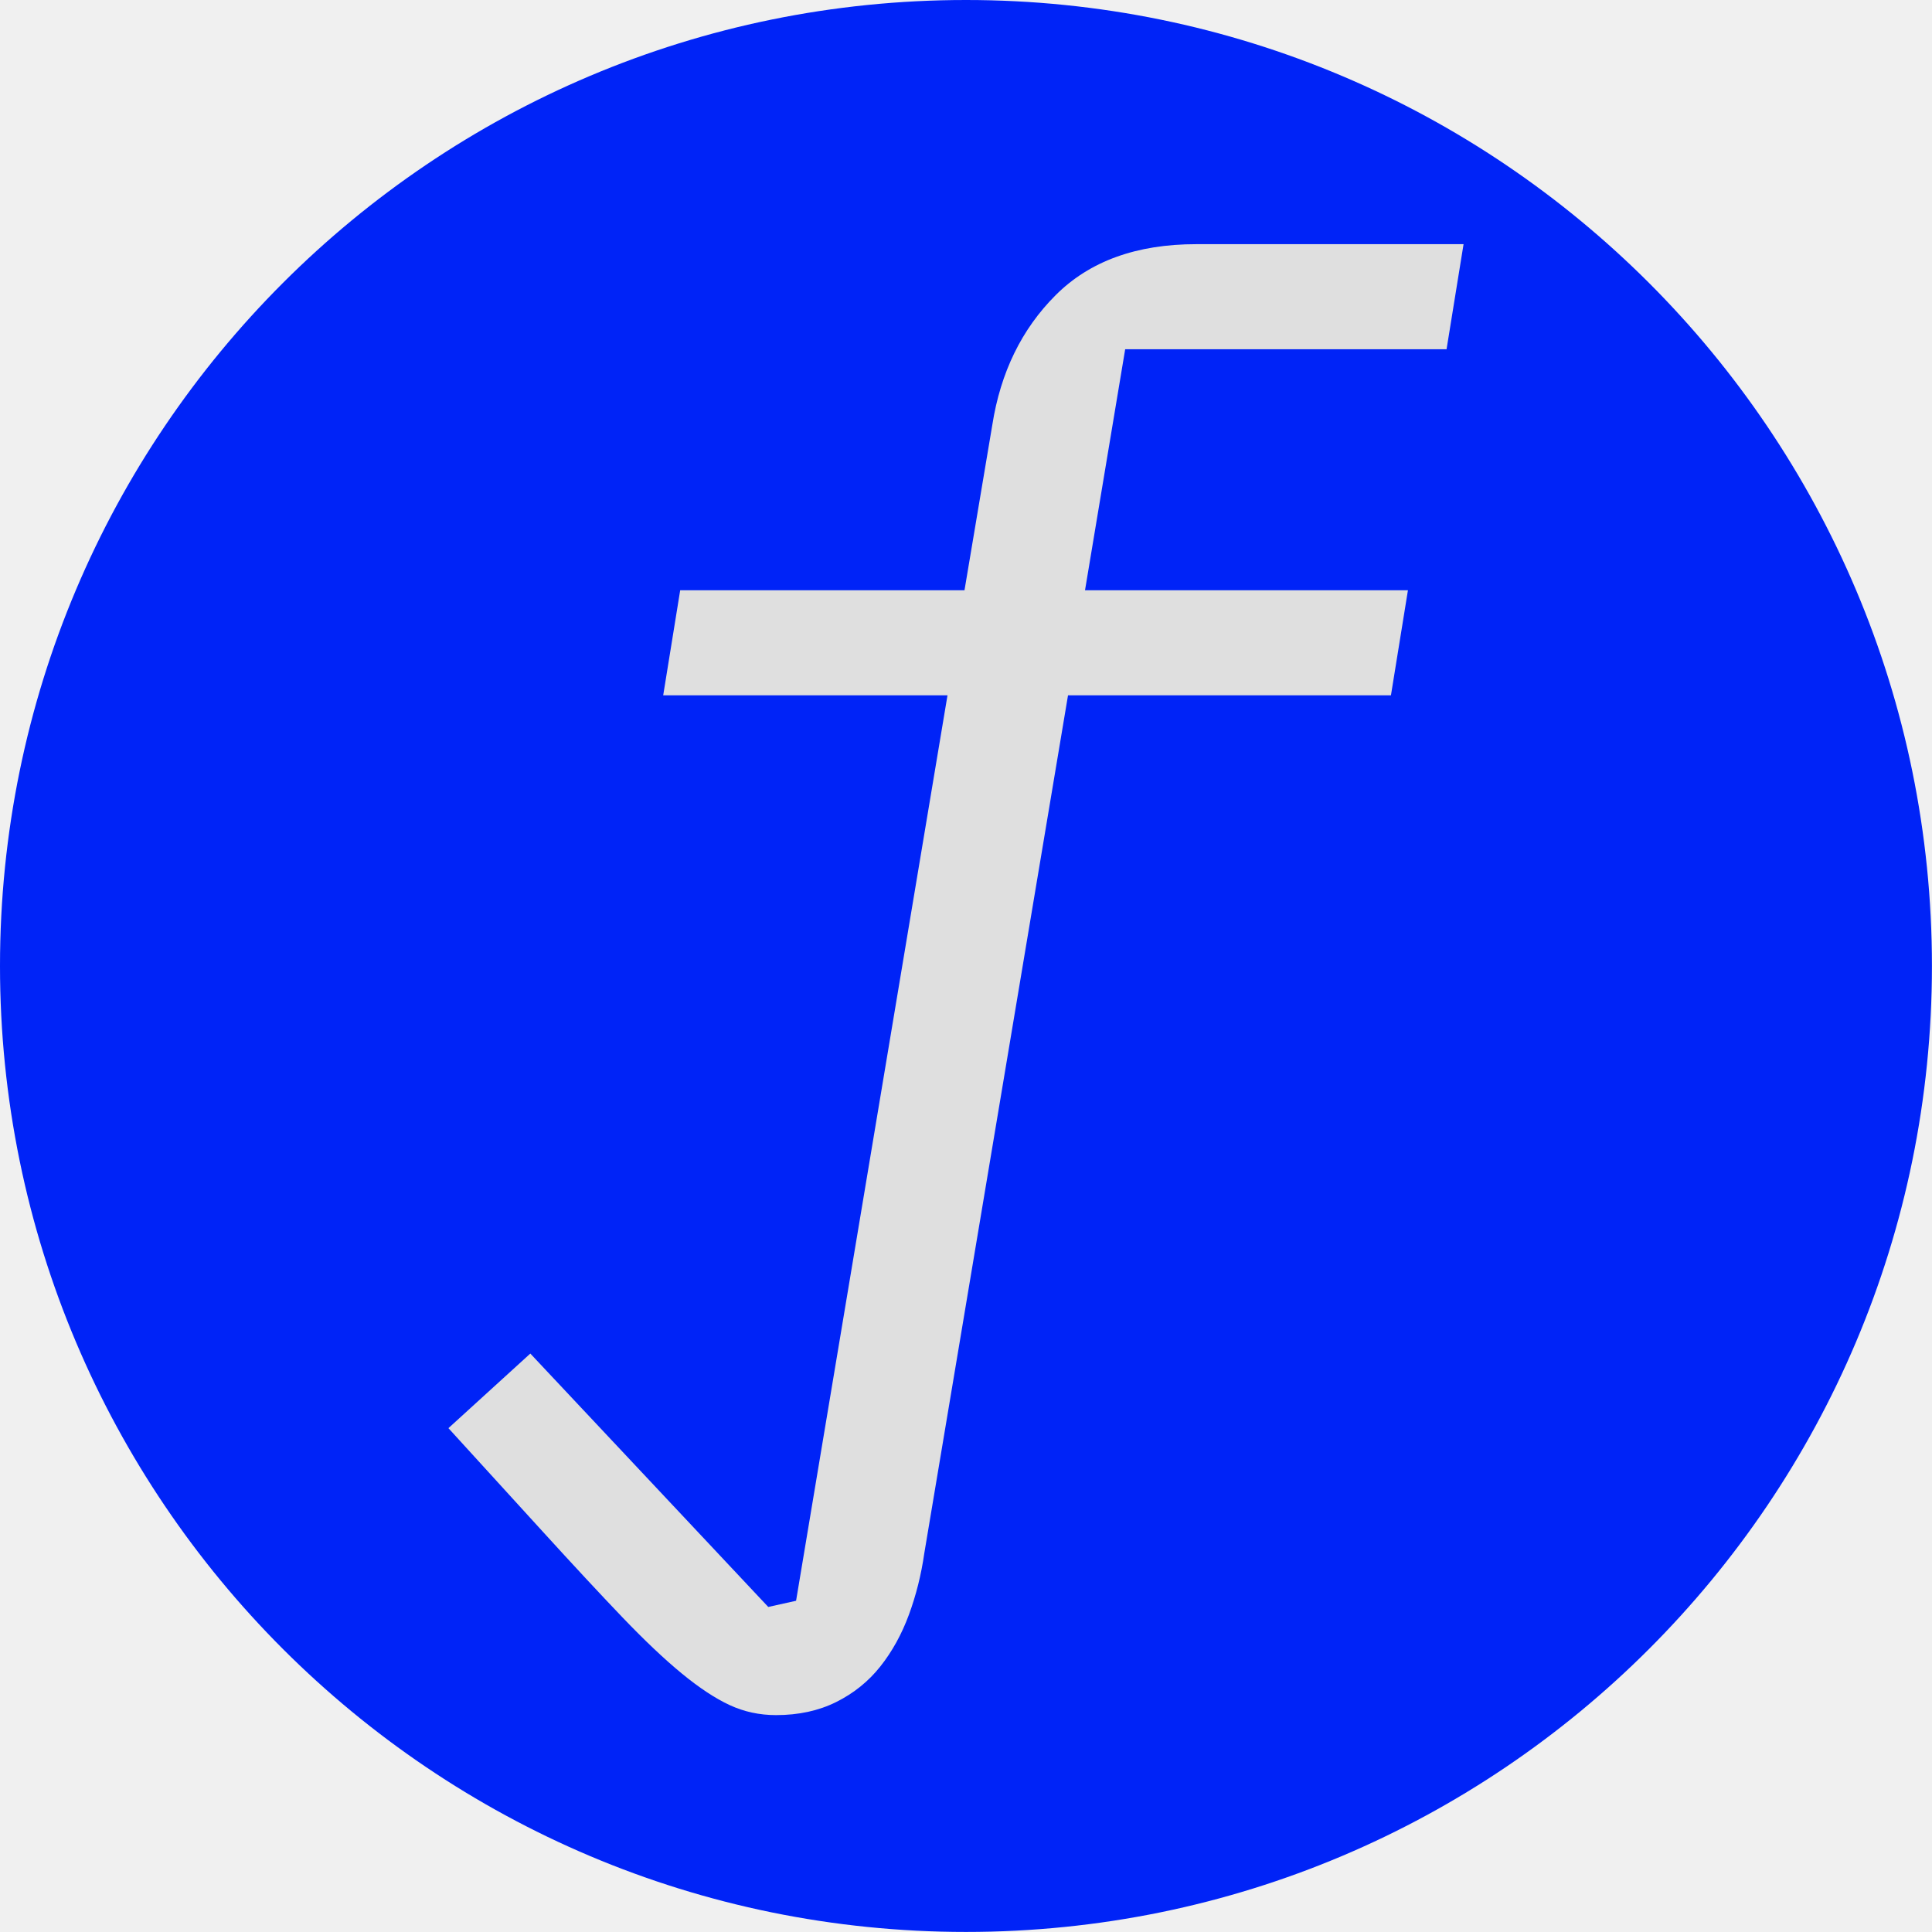
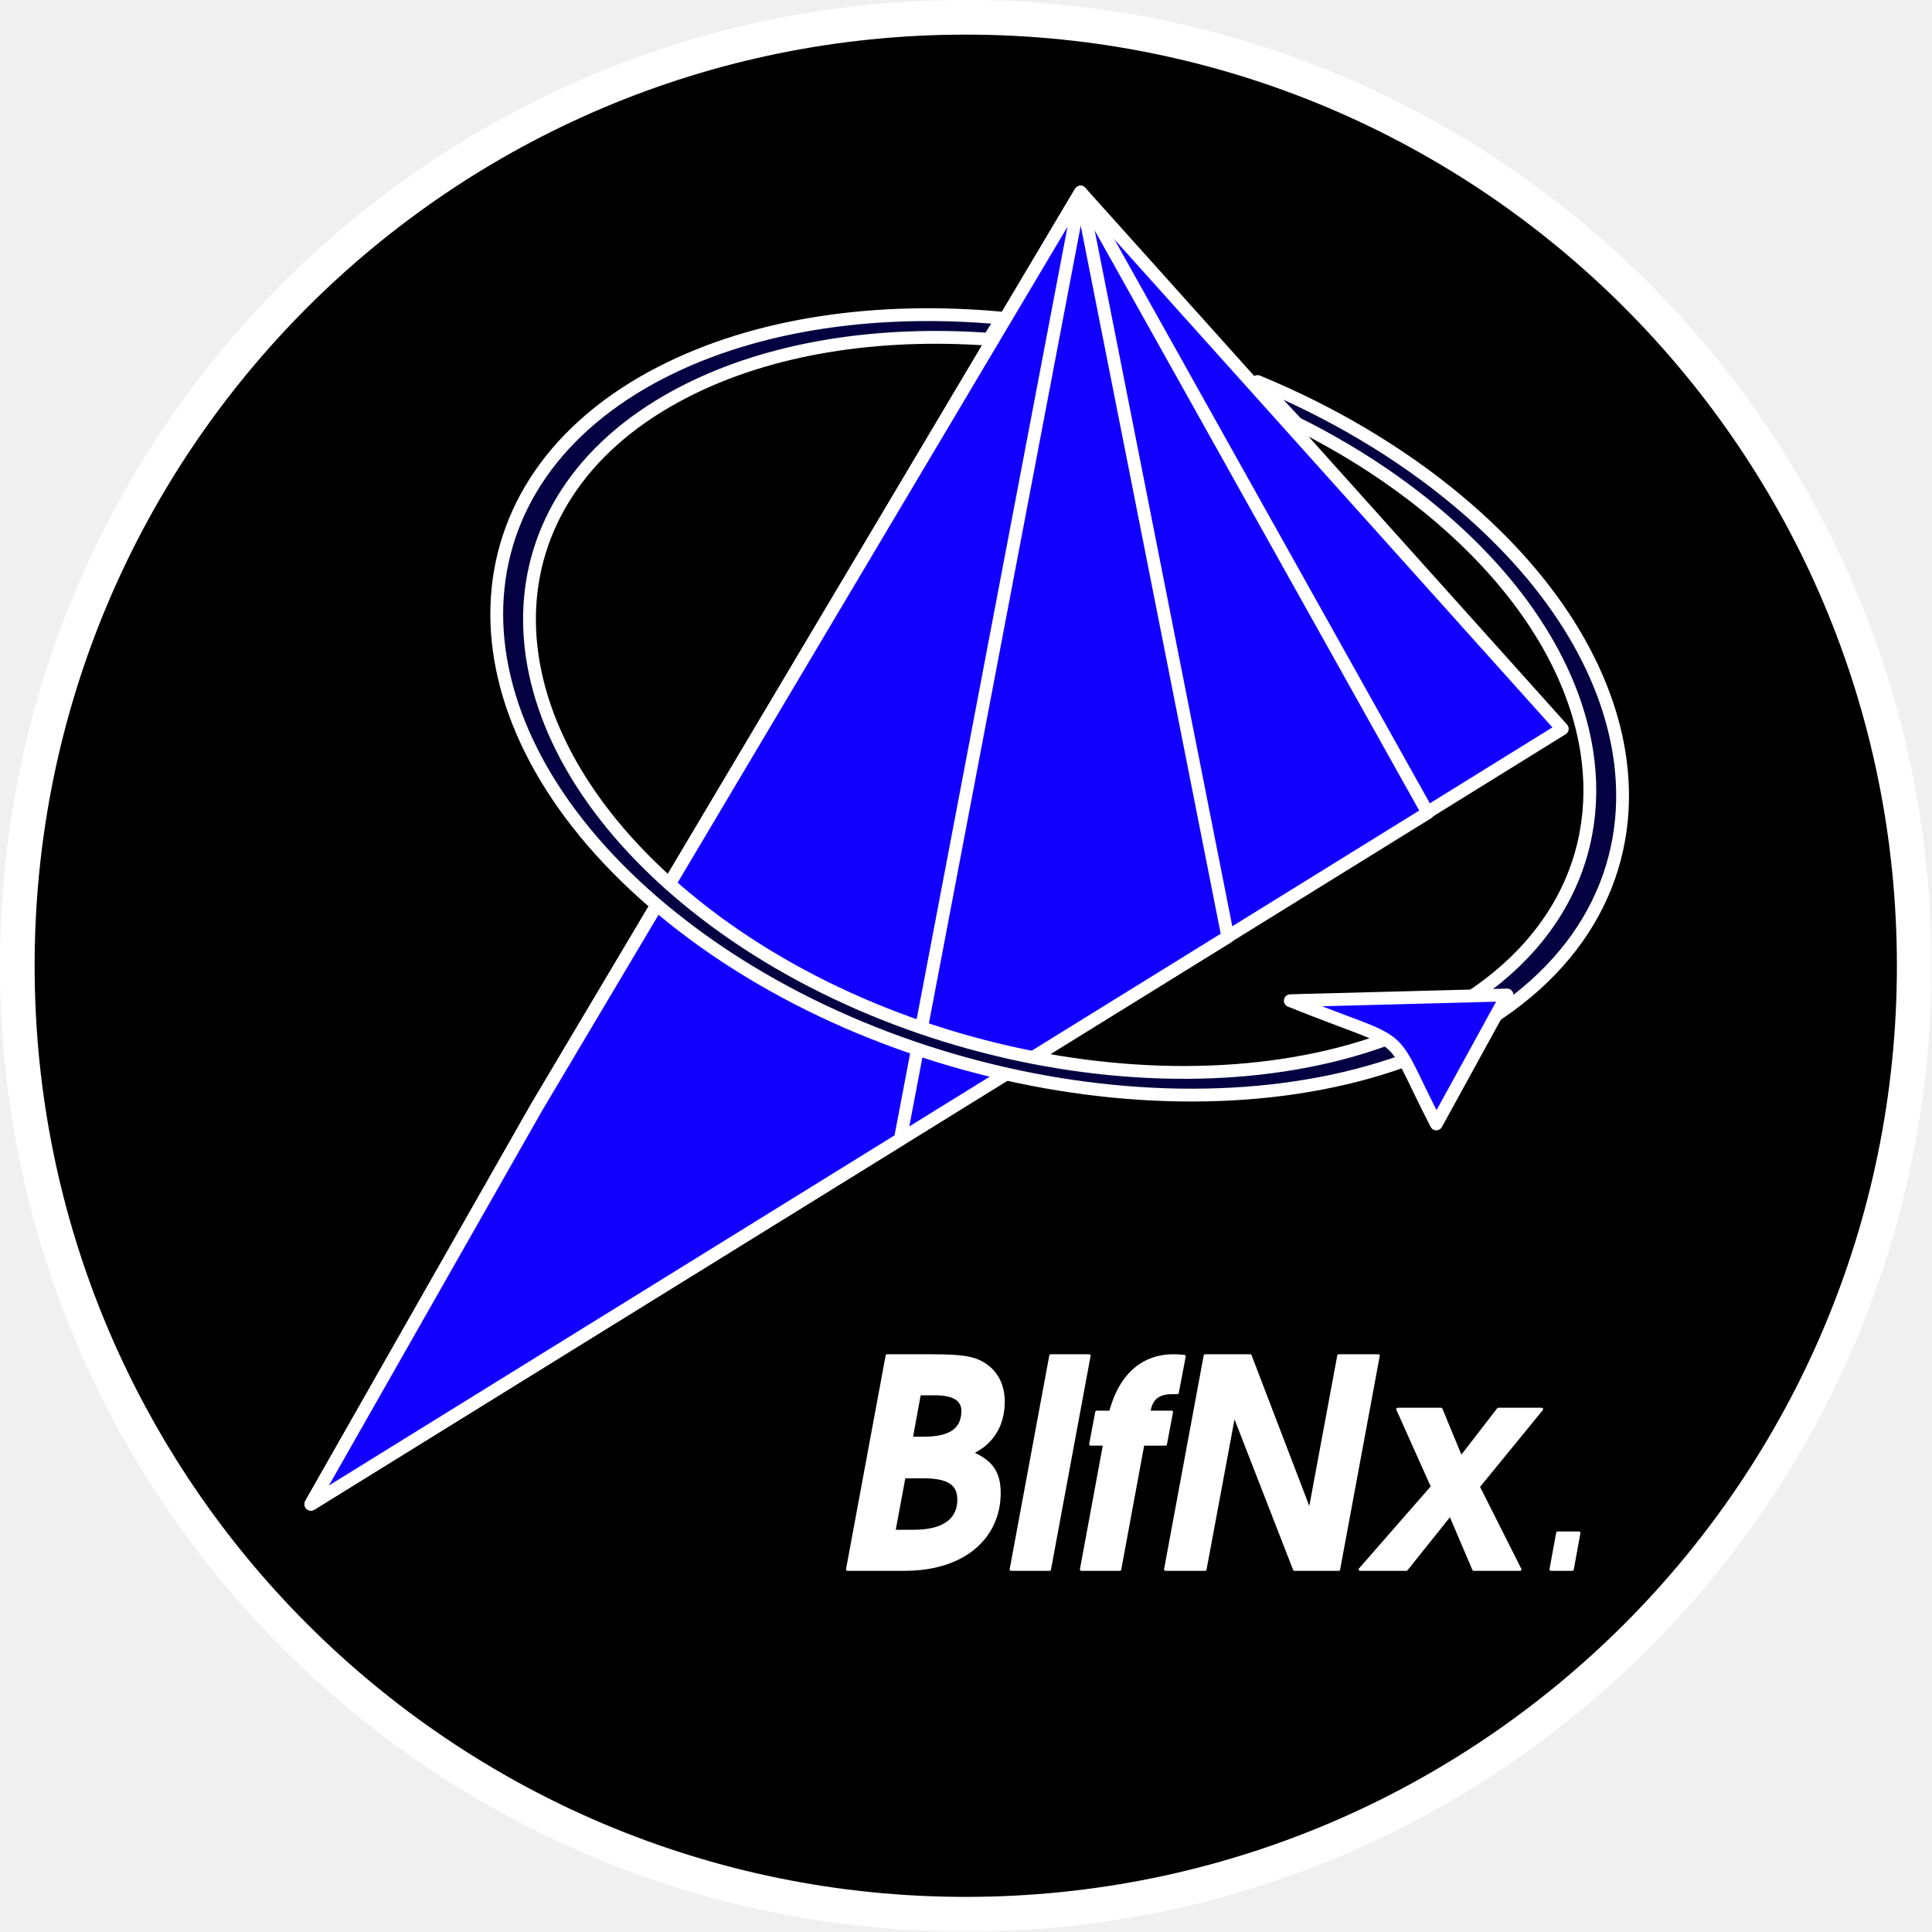
- <svg xmlns="http://www.w3.org/2000/svg" width="100%" height="100%" viewBox="0 0 3647 3647" version="1.1" xml:space="preserve" style="fill-rule:evenodd;clip-rule:evenodd;stroke-linejoin:round;stroke-miterlimit:2;">
-   <circle cx="1823.44" cy="1823.44" r="1823.44" style="fill:#0023f7;" />
-   <path d="M1464.82,3237.58c-31.111,0 -60.278,-6.311 -87.5,-18.935c-27.222,-12.624 -57.361,-32.524 -90.417,-59.701c-33.055,-27.176 -70.486,-62.609 -112.292,-106.299c-41.805,-43.689 -91.875,-97.556 -150.208,-161.601l-177.917,-195.143l154.584,-140.821l449.166,478.334l52.5,-11.667l285.834,-1709.17l-536.667,0l32.083,-198.333l536.667,0l52.5,-312.083c15.556,-99.167 55.417,-180.834 119.583,-245c64.167,-64.167 152.639,-96.25 265.417,-96.25l504.583,0l-32.083,198.333l-606.667,0l-75.833,455l609.583,0l-32.083,198.333l-609.583,0l-271.25,1619.21c-5.834,40.773 -15.556,79.601 -29.167,116.484c-13.611,36.884 -31.597,69.408 -53.958,97.572c-22.361,28.164 -50.07,50.495 -83.125,66.992c-33.056,16.498 -70.972,24.746 -113.75,24.746l0,-0.001Z" style="fill:#dfdfdf;fill-rule:nonzero;" />
+ <svg xmlns="http://www.w3.org/2000/svg" width="100%" height="100%" viewBox="0 0 2366 2366" version="1.1" xml:space="preserve" style="fill-rule:evenodd;clip-rule:evenodd;stroke-linecap:round;stroke-linejoin:round;stroke-miterlimit:1.5;">
+   <circle cx="1182.7" cy="1182.7" r="1161.5" style="stroke:#fff;stroke-width:42.39px;" />
+   <g transform="matrix(1,0,0,1,-955.987,-1002.66)">
+     <g transform="matrix(354.094,0,0,354.094,1980.35,2924.59)">
+       <path d="M0.563,-0.264c-0,-0.07 -0.026,-0.109 -0.096,-0.139c0.076,-0.035 0.11,-0.101 0.11,-0.177c-0,-0.053 -0.02,-0.096 -0.058,-0.124c-0.039,-0.028 -0.079,-0.035 -0.191,-0.035l-0.153,0l-0.137,0.739l0.197,-0c0.213,-0 0.328,-0.117 0.328,-0.264Zm-0.14,0.023c0,0.062 -0.042,0.109 -0.156,0.109l-0.068,0l0.035,-0.188l0.065,-0c0.087,-0 0.124,0.023 0.124,0.079Zm0.014,-0.308c0,0.056 -0.031,0.095 -0.134,0.095l-0.044,0l0.028,-0.153l0.056,-0c0.061,-0 0.094,0.02 0.094,0.058Z" style="fill:#fff;fill-rule:nonzero;stroke:#fff;stroke-width:0.01px;stroke-linecap:butt;stroke-miterlimit:2;" />
+     </g>
+     <g transform="matrix(354.094,0,0,354.094,2185.72,2924.59)">
+       <path d="M0.294,-0.739l-0.133,0l-0.137,0.739l0.133,-0l0.137,-0.739Z" style="fill:#fff;fill-rule:nonzero;stroke:#fff;stroke-width:0.01px;stroke-linecap:butt;stroke-miterlimit:2;" />
+     </g>
+     <g transform="matrix(354.094,0,0,354.094,2270.71,2924.59)">
+       <path d="M0.383,-0.737c-0.022,-0.002 -0.03,-0.002 -0.039,-0.002c-0.095,0 -0.18,0.057 -0.216,0.195l-0.048,0l-0.021,0.111l0.048,-0l-0.08,0.433l0.133,-0l0.08,-0.433l0.078,-0l0.021,-0.111l-0.078,0c0.006,-0.046 0.031,-0.067 0.08,-0.067l0.018,-0l0.024,-0.126Z" style="fill:#fff;fill-rule:nonzero;stroke:#fff;stroke-width:0.01px;stroke-linecap:butt;stroke-miterlimit:2;" />
+     </g>
+     <g transform="matrix(354.094,0,0,354.094,2369.85,2924.59)">
+       <path d="M0.637,-0l0.137,-0.739l-0.137,0l-0.1,0.538l-0.206,-0.538l-0.156,0l-0.137,0.739l0.137,-0l0.1,-0.537l0.209,0.537l0.153,-0Z" style="fill:#fff;fill-rule:nonzero;stroke:#fff;stroke-width:0.01px;stroke-linecap:butt;stroke-miterlimit:2;" />
+     </g>
+     <g transform="matrix(354.094,0,0,354.094,2631.88,2924.59)">
+       <path d="M0.524,-0l-0.144,-0.286l0.219,-0.268l-0.15,0l-0.129,0.167l-0.069,-0.167l-0.15,0l0.12,0.268l-0.25,0.286l0.16,-0l0.152,-0.19l0.081,0.19l0.16,-0Z" style="fill:#fff;fill-rule:nonzero;stroke:#fff;stroke-width:0.01px;stroke-linecap:butt;stroke-miterlimit:2;" />
+     </g>
+     <g transform="matrix(354.094,0,0,354.094,2830.18,2924.59)">
+       <path d="M0.145,-0l0.023,-0.126l-0.074,0l-0.023,0.126l0.074,-0Z" style="fill:#fff;fill-rule:nonzero;stroke:#fff;stroke-width:0.01px;stroke-linecap:butt;stroke-miterlimit:2;" />
+     </g>
+   </g>
+   <path d="M656.964,1356.48l666.397,-1121.18l589.863,657.22l-1532.48,949.545l276.226,-485.587l-0.008,-0Z" style="fill:#1200ff;stroke:#fff;stroke-width:15.69px;stroke-linecap:butt;" />
+   <path id="_002d9c" d="M656.964,1356.48l666.397,-1121.18l425.176,760.059l-1367.79,846.707l276.225,-485.587l-0.009,-0.001Z" style="fill:#1200ff;stroke:#fff;stroke-width:15.69px;stroke-linecap:butt;" />
+   <path id="_002d9c1" d="M656.964,1356.48l666.397,-1121.18l180.318,912.022l-1122.93,694.743l276.224,-485.587l-0.008,-0Z" style="fill:#1200ff;stroke:#fff;stroke-width:15.69px;stroke-linecap:butt;" />
+   <path id="_002d9c2" d="M656.964,1356.48l666.397,-1121.18l-220.813,1159.96l-721.795,446.811l276.224,-485.587l-0.013,-0.005Z" style="fill:#1200ff;stroke:#fff;stroke-width:15.69px;stroke-linecap:butt;stroke-linejoin:miter;stroke-miterlimit:1;" />
+   <path d="M788.338,1094.24c-247.269,-222.353 -239.728,-504.641 22.311,-638.604c116.553,-59.585 264.479,-80.126 416.583,-66.03l-16.122,25.888c-136.101,-9.712 -267.532,10.373 -372.133,63.849c-241.931,123.682 -253.529,381.606 -34.513,589.007c10.65,10.085 21.845,20.049 33.584,29.874c253.184,211.873 664.707,278.591 918.4,148.893c155.066,-79.274 215.506,-213.697 181.25,-354.617c-21.791,-89.632 -81.892,-181.894 -180.322,-264.265c-50.896,-42.592 -108.19,-79.317 -169.315,-109.761l-47.897,-51.238c89.621,37.088 173.633,86.266 245.597,146.487c122.729,102.704 189.333,219.89 199.847,330.031c12.515,131.106 -54.446,252.233 -200.831,327.069c-269.361,137.706 -706.298,66.869 -975.114,-158.087c-7.308,-6.115 -14.418,-12.282 -21.327,-18.496l0.002,0Z" style="fill:#050041;stroke:#fff;stroke-width:15.69px;" />
+   <path d="M1845.61,1218.52l-86.669,157.863c-64.035,-124.626 -25.089,-88.92 -178.77,-150.894l265.439,-6.969Z" style="fill:#1200ff;stroke:#fff;stroke-width:15.69px;" />
</svg>
